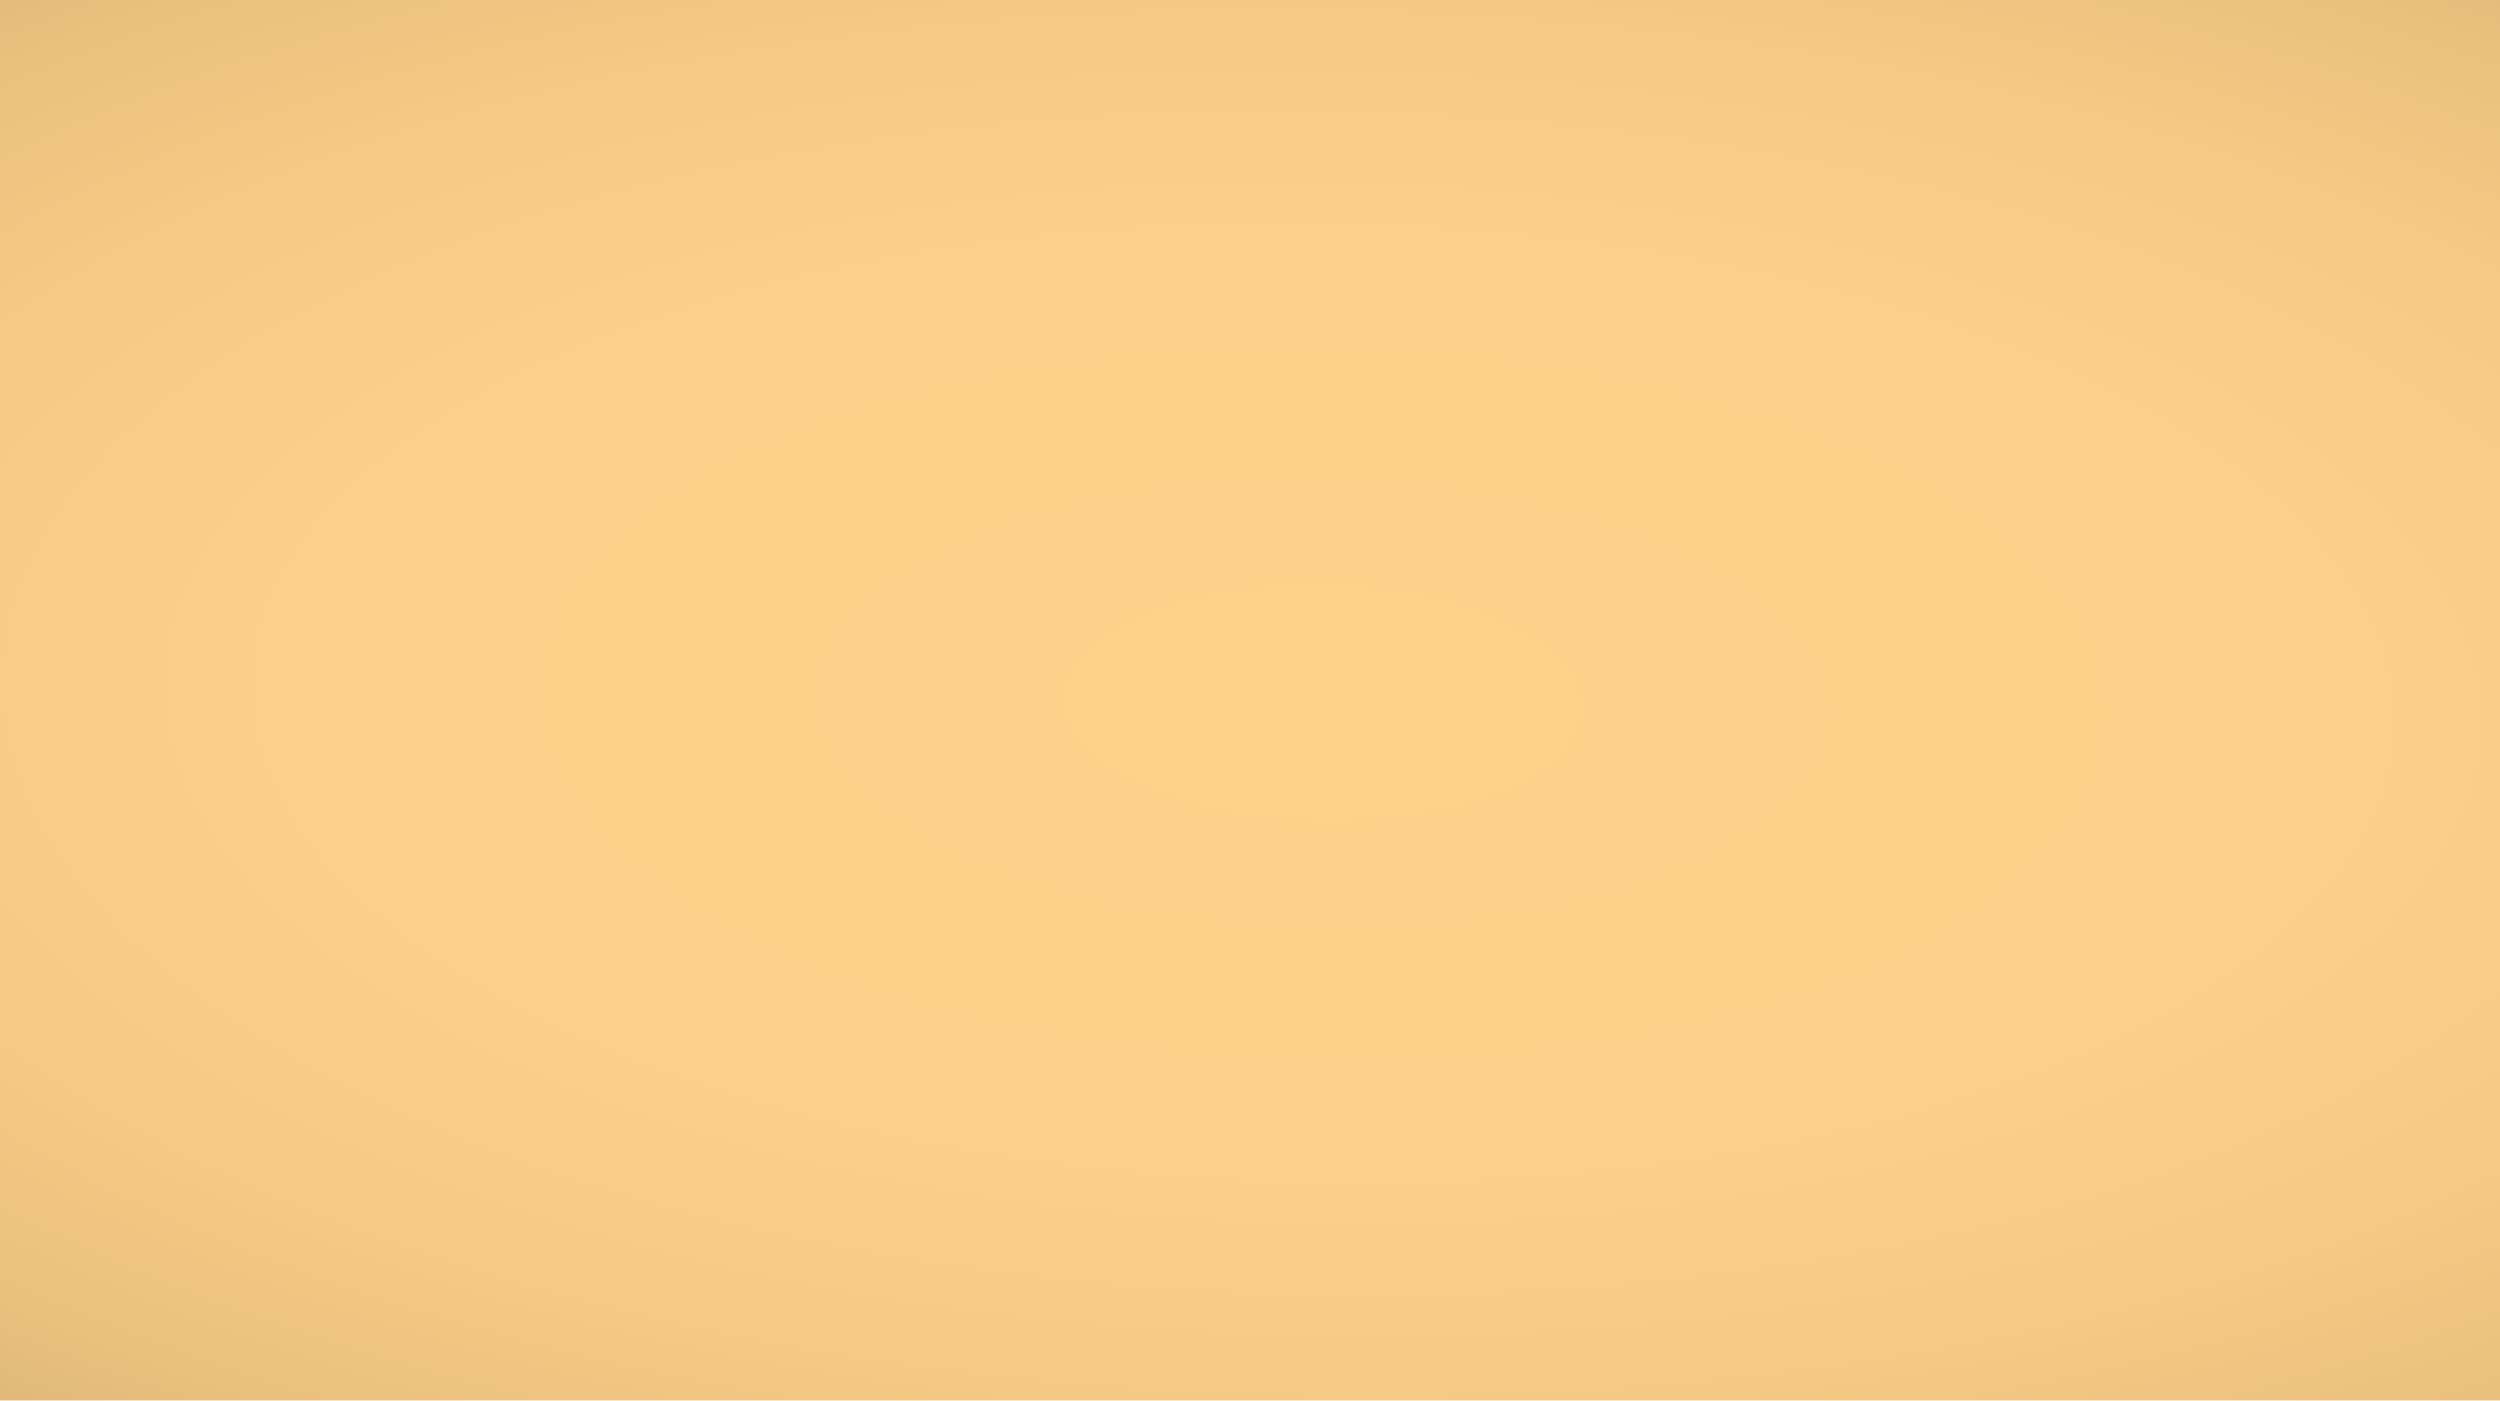
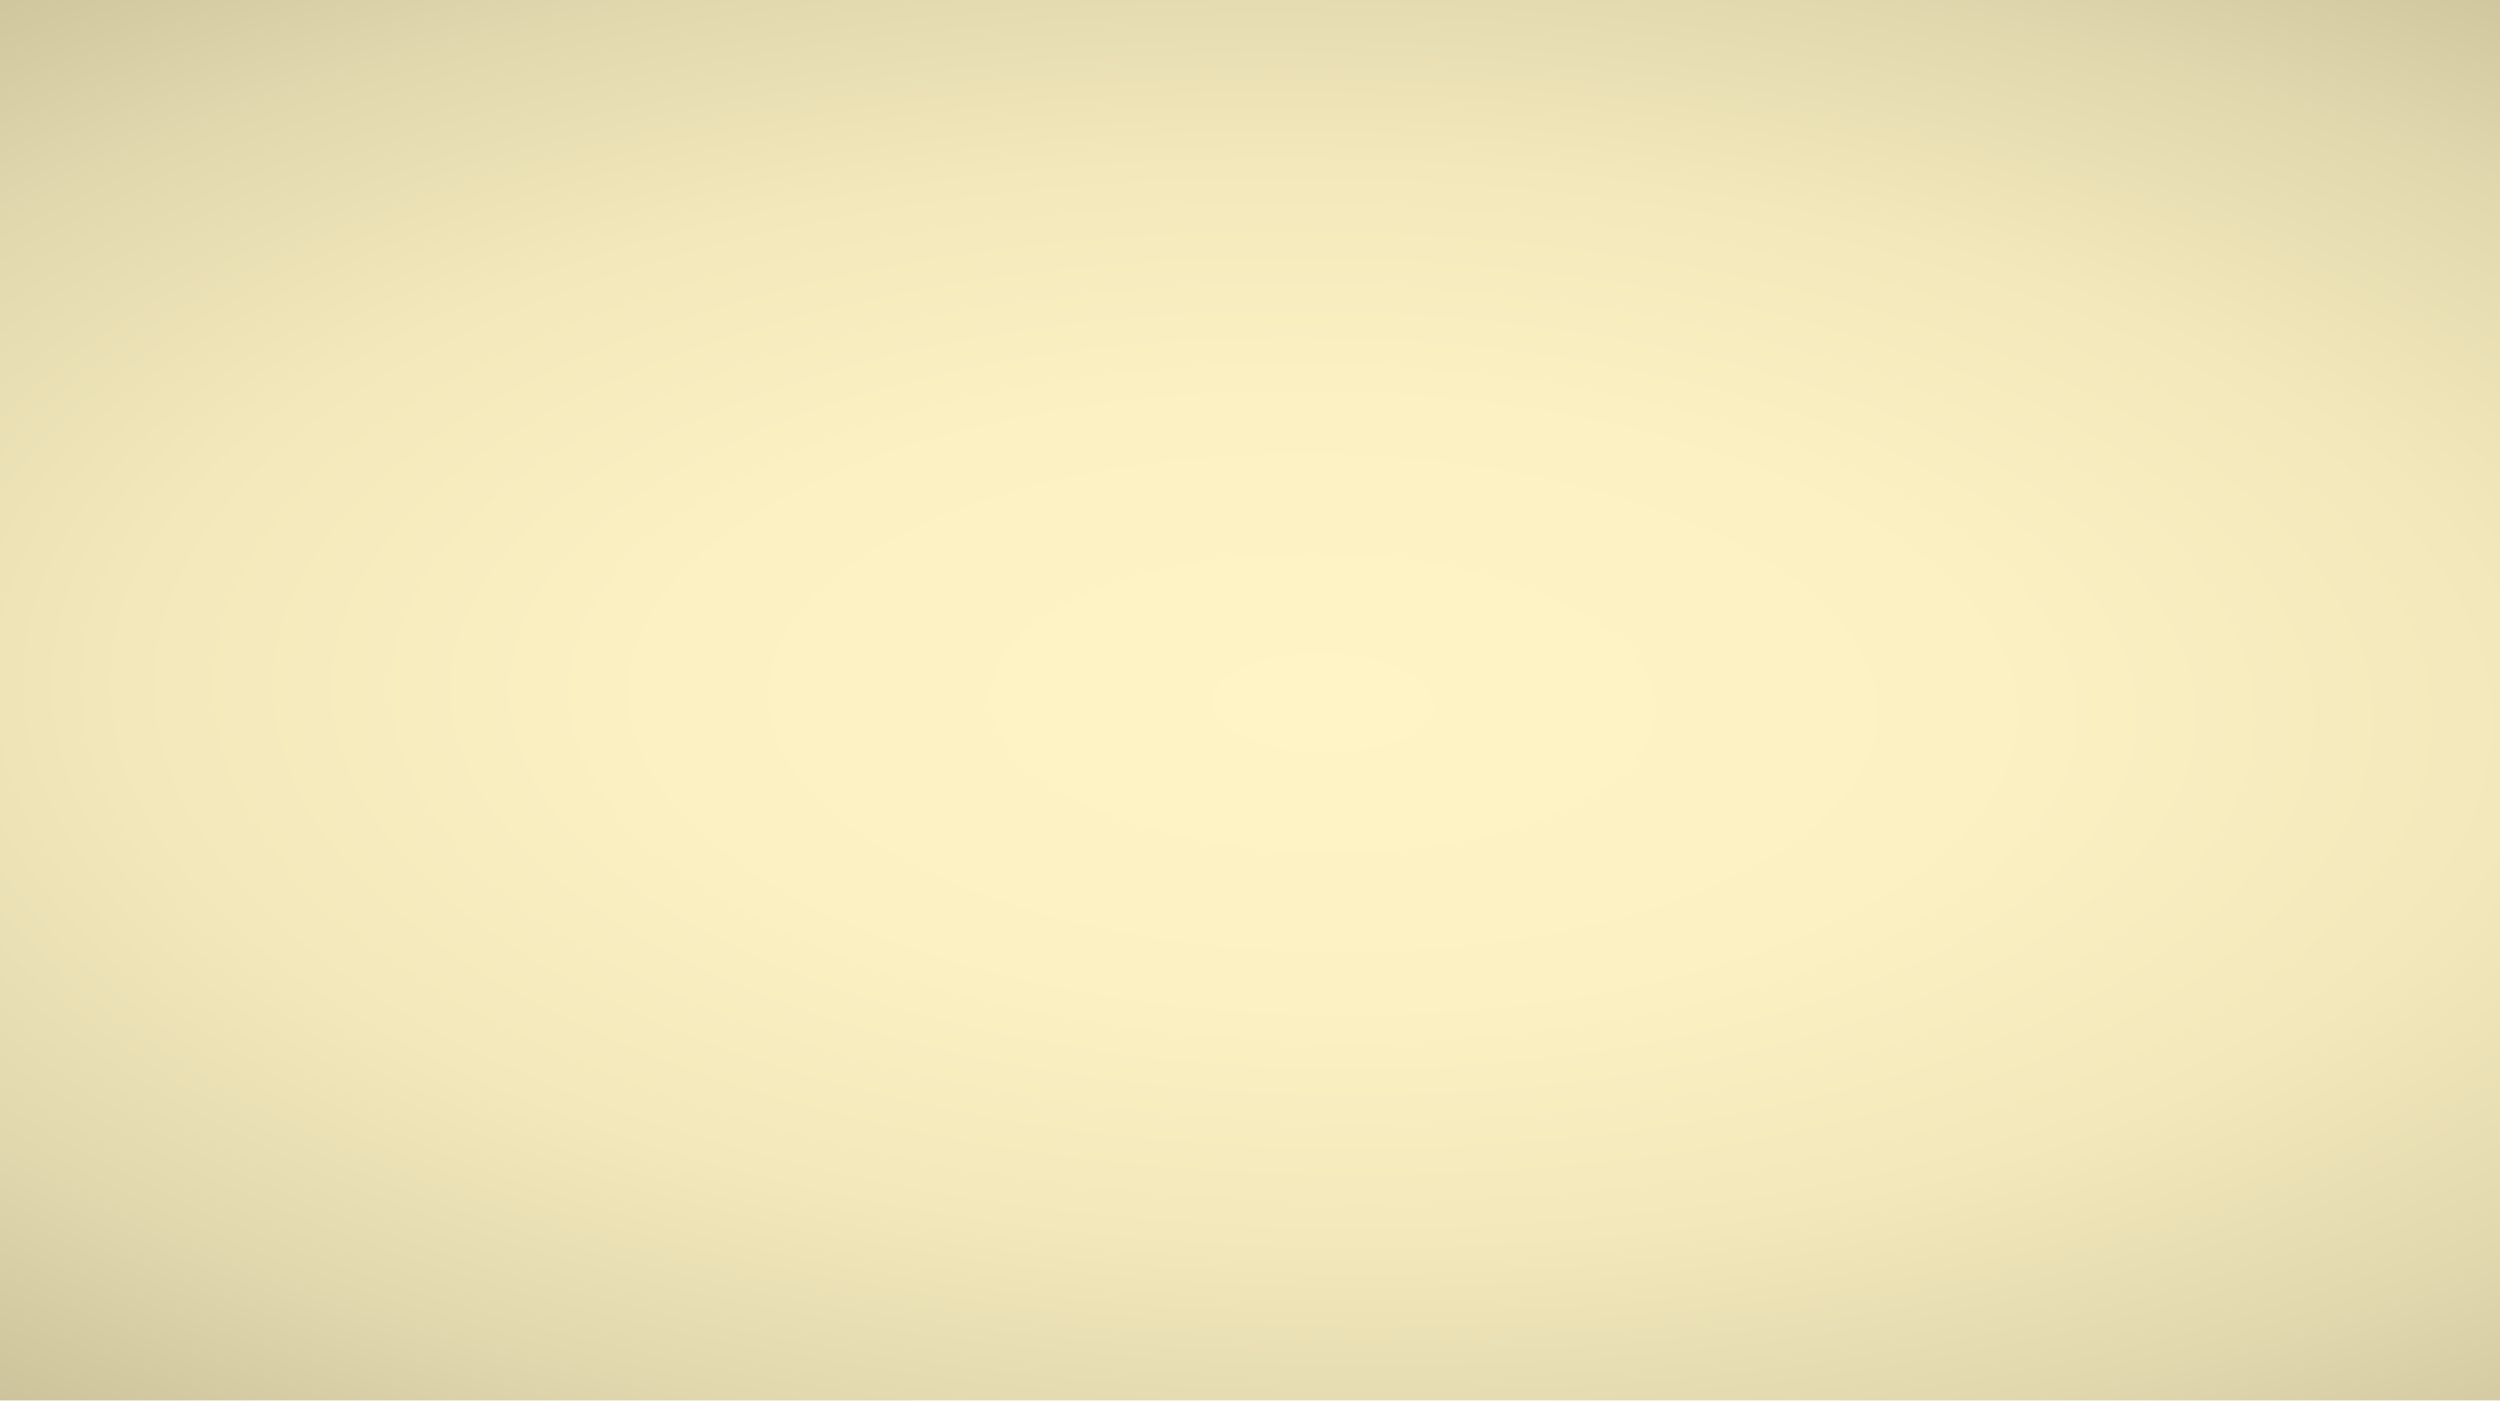
- <svg xmlns="http://www.w3.org/2000/svg" id="a1e0f903-42a2-447c-8a45-4d88c4c04361" data-name="Layer 1" viewBox="0 0 1371 768">
+ <svg xmlns="http://www.w3.org/2000/svg" id="e8c608e5-5aca-4447-ba1c-500314ccd24f" data-name="Layer 1" viewBox="0 0 1371 768">
  <defs>
-     <style>.f262e8af-c6d0-4b65-ae7a-fdfd32b24117{fill:url(#f3aeba24-300c-4e8e-9fd1-ade8676f5f9a);}</style>
-     <radialGradient id="f3aeba24-300c-4e8e-9fd1-ade8676f5f9a" cx="724.45" cy="385" r="1862.25" gradientTransform="matrix(0.98, 0.02, -0.01, 0.44, 19.33, 201.66)" gradientUnits="userSpaceOnUse">
-       <stop offset="0" stop-color="#ffd28a" />
-       <stop offset="0.31" stop-color="#fdd089" />
-       <stop offset="0.46" stop-color="#f5ca84" />
-       <stop offset="0.58" stop-color="#e8bf7d" />
-       <stop offset="0.68" stop-color="#d5b073" />
-       <stop offset="0.78" stop-color="#bd9c65" />
-       <stop offset="0.86" stop-color="#9f8354" />
-       <stop offset="0.93" stop-color="#7c6641" />
-       <stop offset="1" stop-color="#56472c" />
+     <style>.ae5a6a48-bde2-4f6a-93a8-ce2eb9daaa0b{fill:url(#e93eb4b2-268e-41b2-b7cf-48eb13dac0bb);}</style>
+     <radialGradient id="e93eb4b2-268e-41b2-b7cf-48eb13dac0bb" cx="724.45" cy="385" r="1862.25" gradientTransform="matrix(0.98, 0.02, -0.01, 0.44, 19.33, 201.66)" gradientUnits="userSpaceOnUse">
+       <stop offset="0" stop-color="#fff4c5" />
+       <stop offset="0.2" stop-color="#fcf1c3" />
+       <stop offset="0.36" stop-color="#f2e8bb" />
+       <stop offset="0.5" stop-color="#e2d8ae" />
+       <stop offset="0.63" stop-color="#cbc29b" />
+       <stop offset="0.75" stop-color="#ada583" />
+       <stop offset="0.87" stop-color="#898265" />
+       <stop offset="0.98" stop-color="#5e5943" />
+       <stop offset="1" stop-color="#56513c" />
    </radialGradient>
  </defs>
-   <rect class="f262e8af-c6d0-4b65-ae7a-fdfd32b24117" width="1371" height="768" />
+   <rect class="ae5a6a48-bde2-4f6a-93a8-ce2eb9daaa0b" width="1371" height="768" />
</svg>
